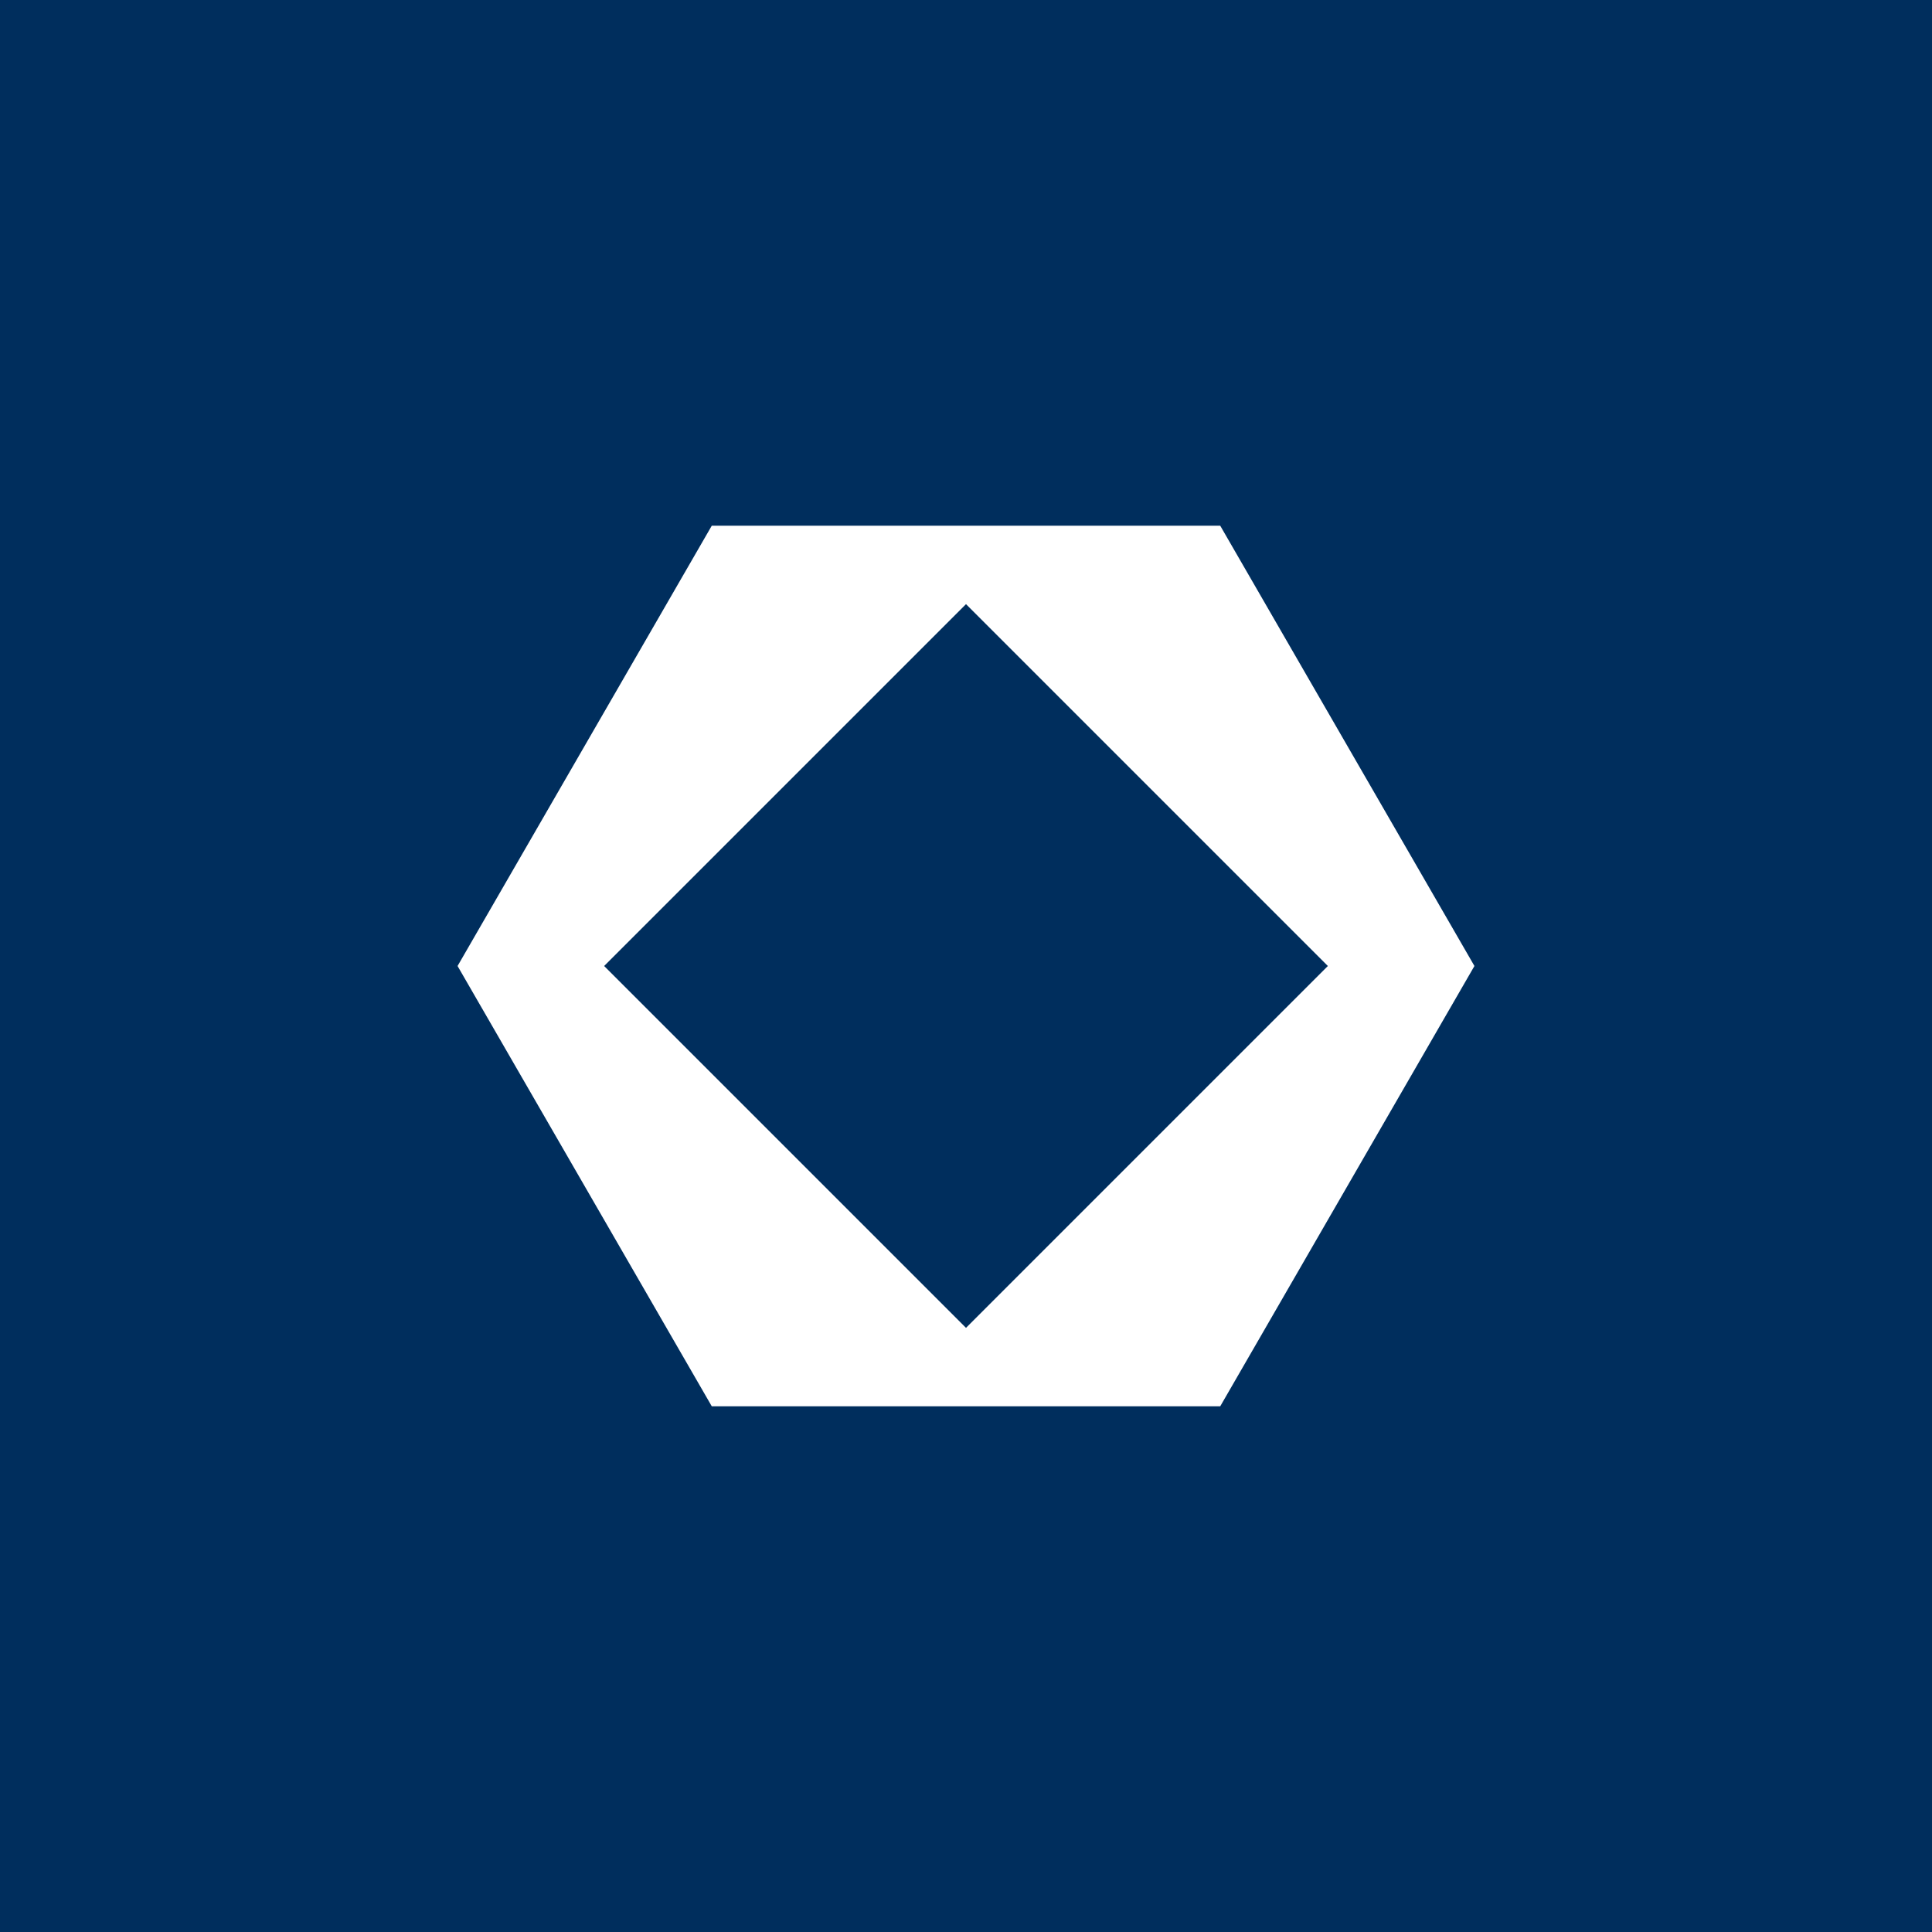
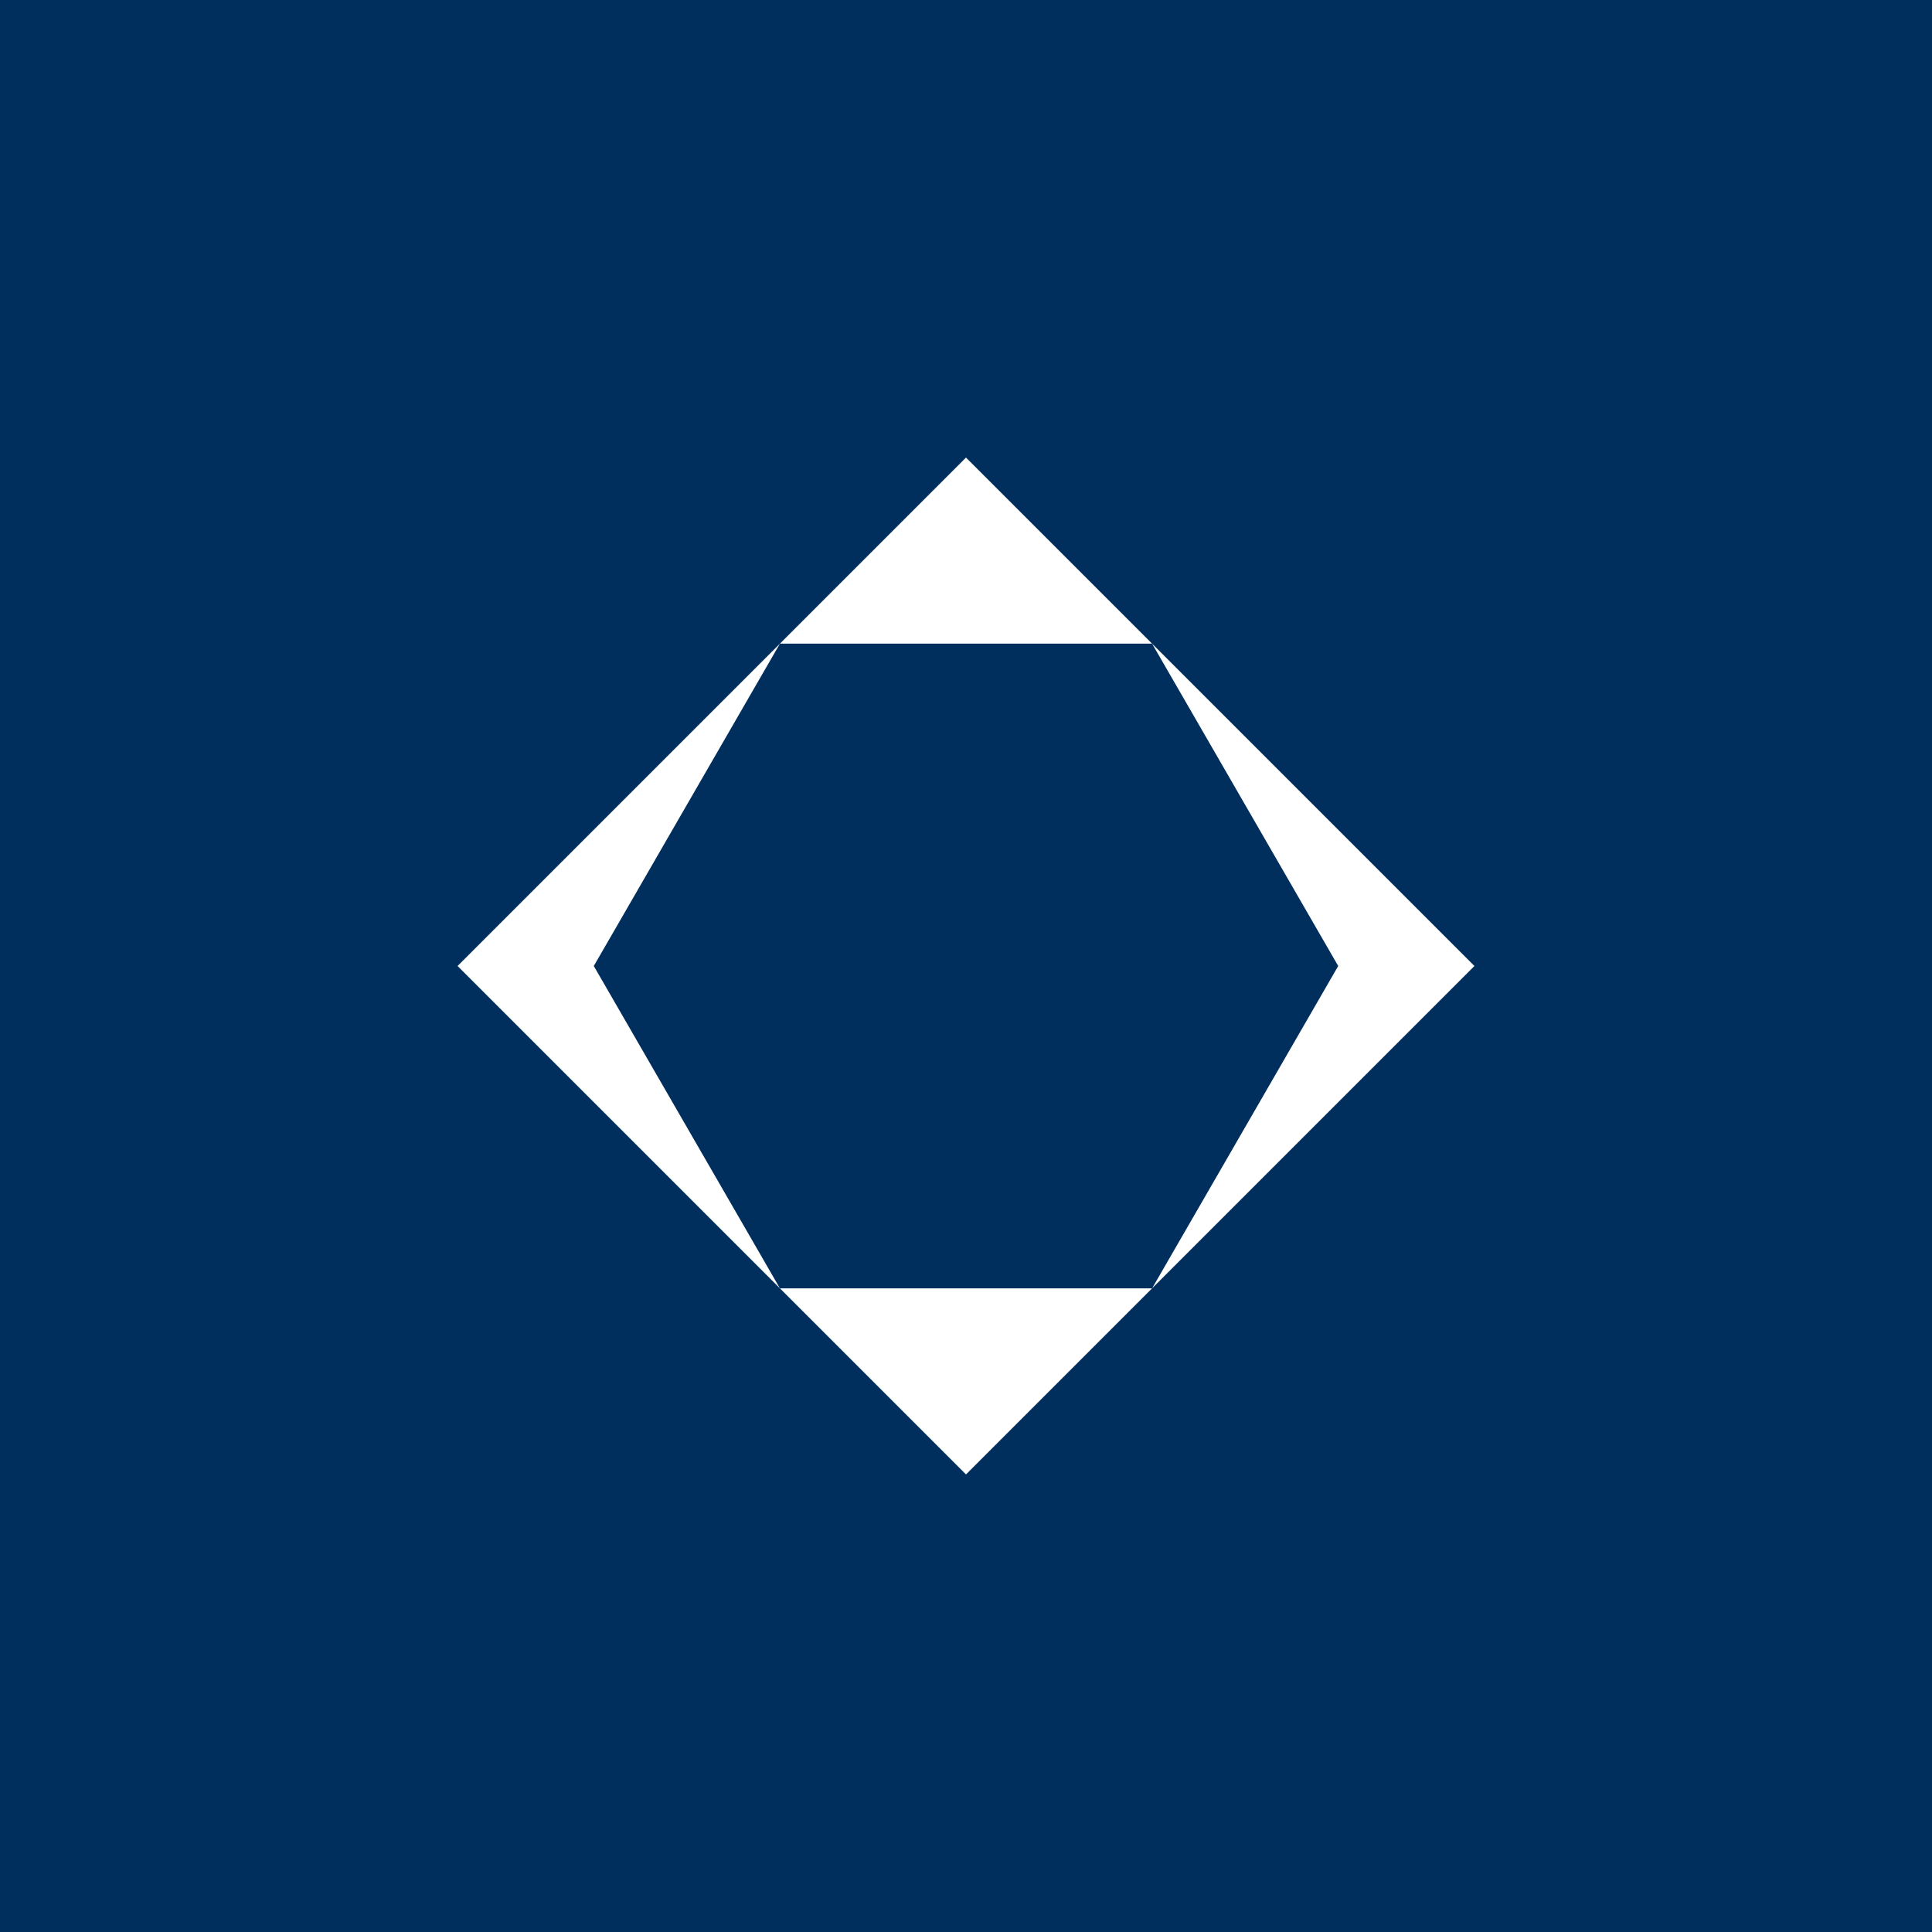
- <svg xmlns="http://www.w3.org/2000/svg" viewBox="-753.6 -753.6 1507.2 1507.2" role="img" aria-label="AI Foundry">
-   <rect x="-753.6" y="-753.6" width="1507.2" height="1507.2" fill="#002E5D" />
-   <path fill="#FFFFFF" fill-rule="evenodd" d="M396.64,0.00 L198.32,343.50 L-198.32,343.50 L-396.64,0.00 L-198.32,-343.50 L198.32,-343.50 Z M-282.30,0.00 L0.00,282.30 L282.30,0.00 L0.00,-282.30 Z" />
+ <svg xmlns="http://www.w3.org/2000/svg" viewBox="-691.8 -691.8 1383.6 1383.6" role="img" aria-label="AI Foundry">
+   <rect x="-691.8" y="-691.8" width="1383.6" height="1383.6" fill="#002E5D" />
+   <path fill="#FFFFFF" fill-rule="evenodd" d="M0.00,-364.11 L364.11,0.00 L0.00,364.11 L-364.11,0.00 Z M133.27,-230.84 L-133.27,-230.84 L-266.55,0.00 L-133.27,230.84 L133.27,230.84 L266.55,0.00 Z" />
</svg>
